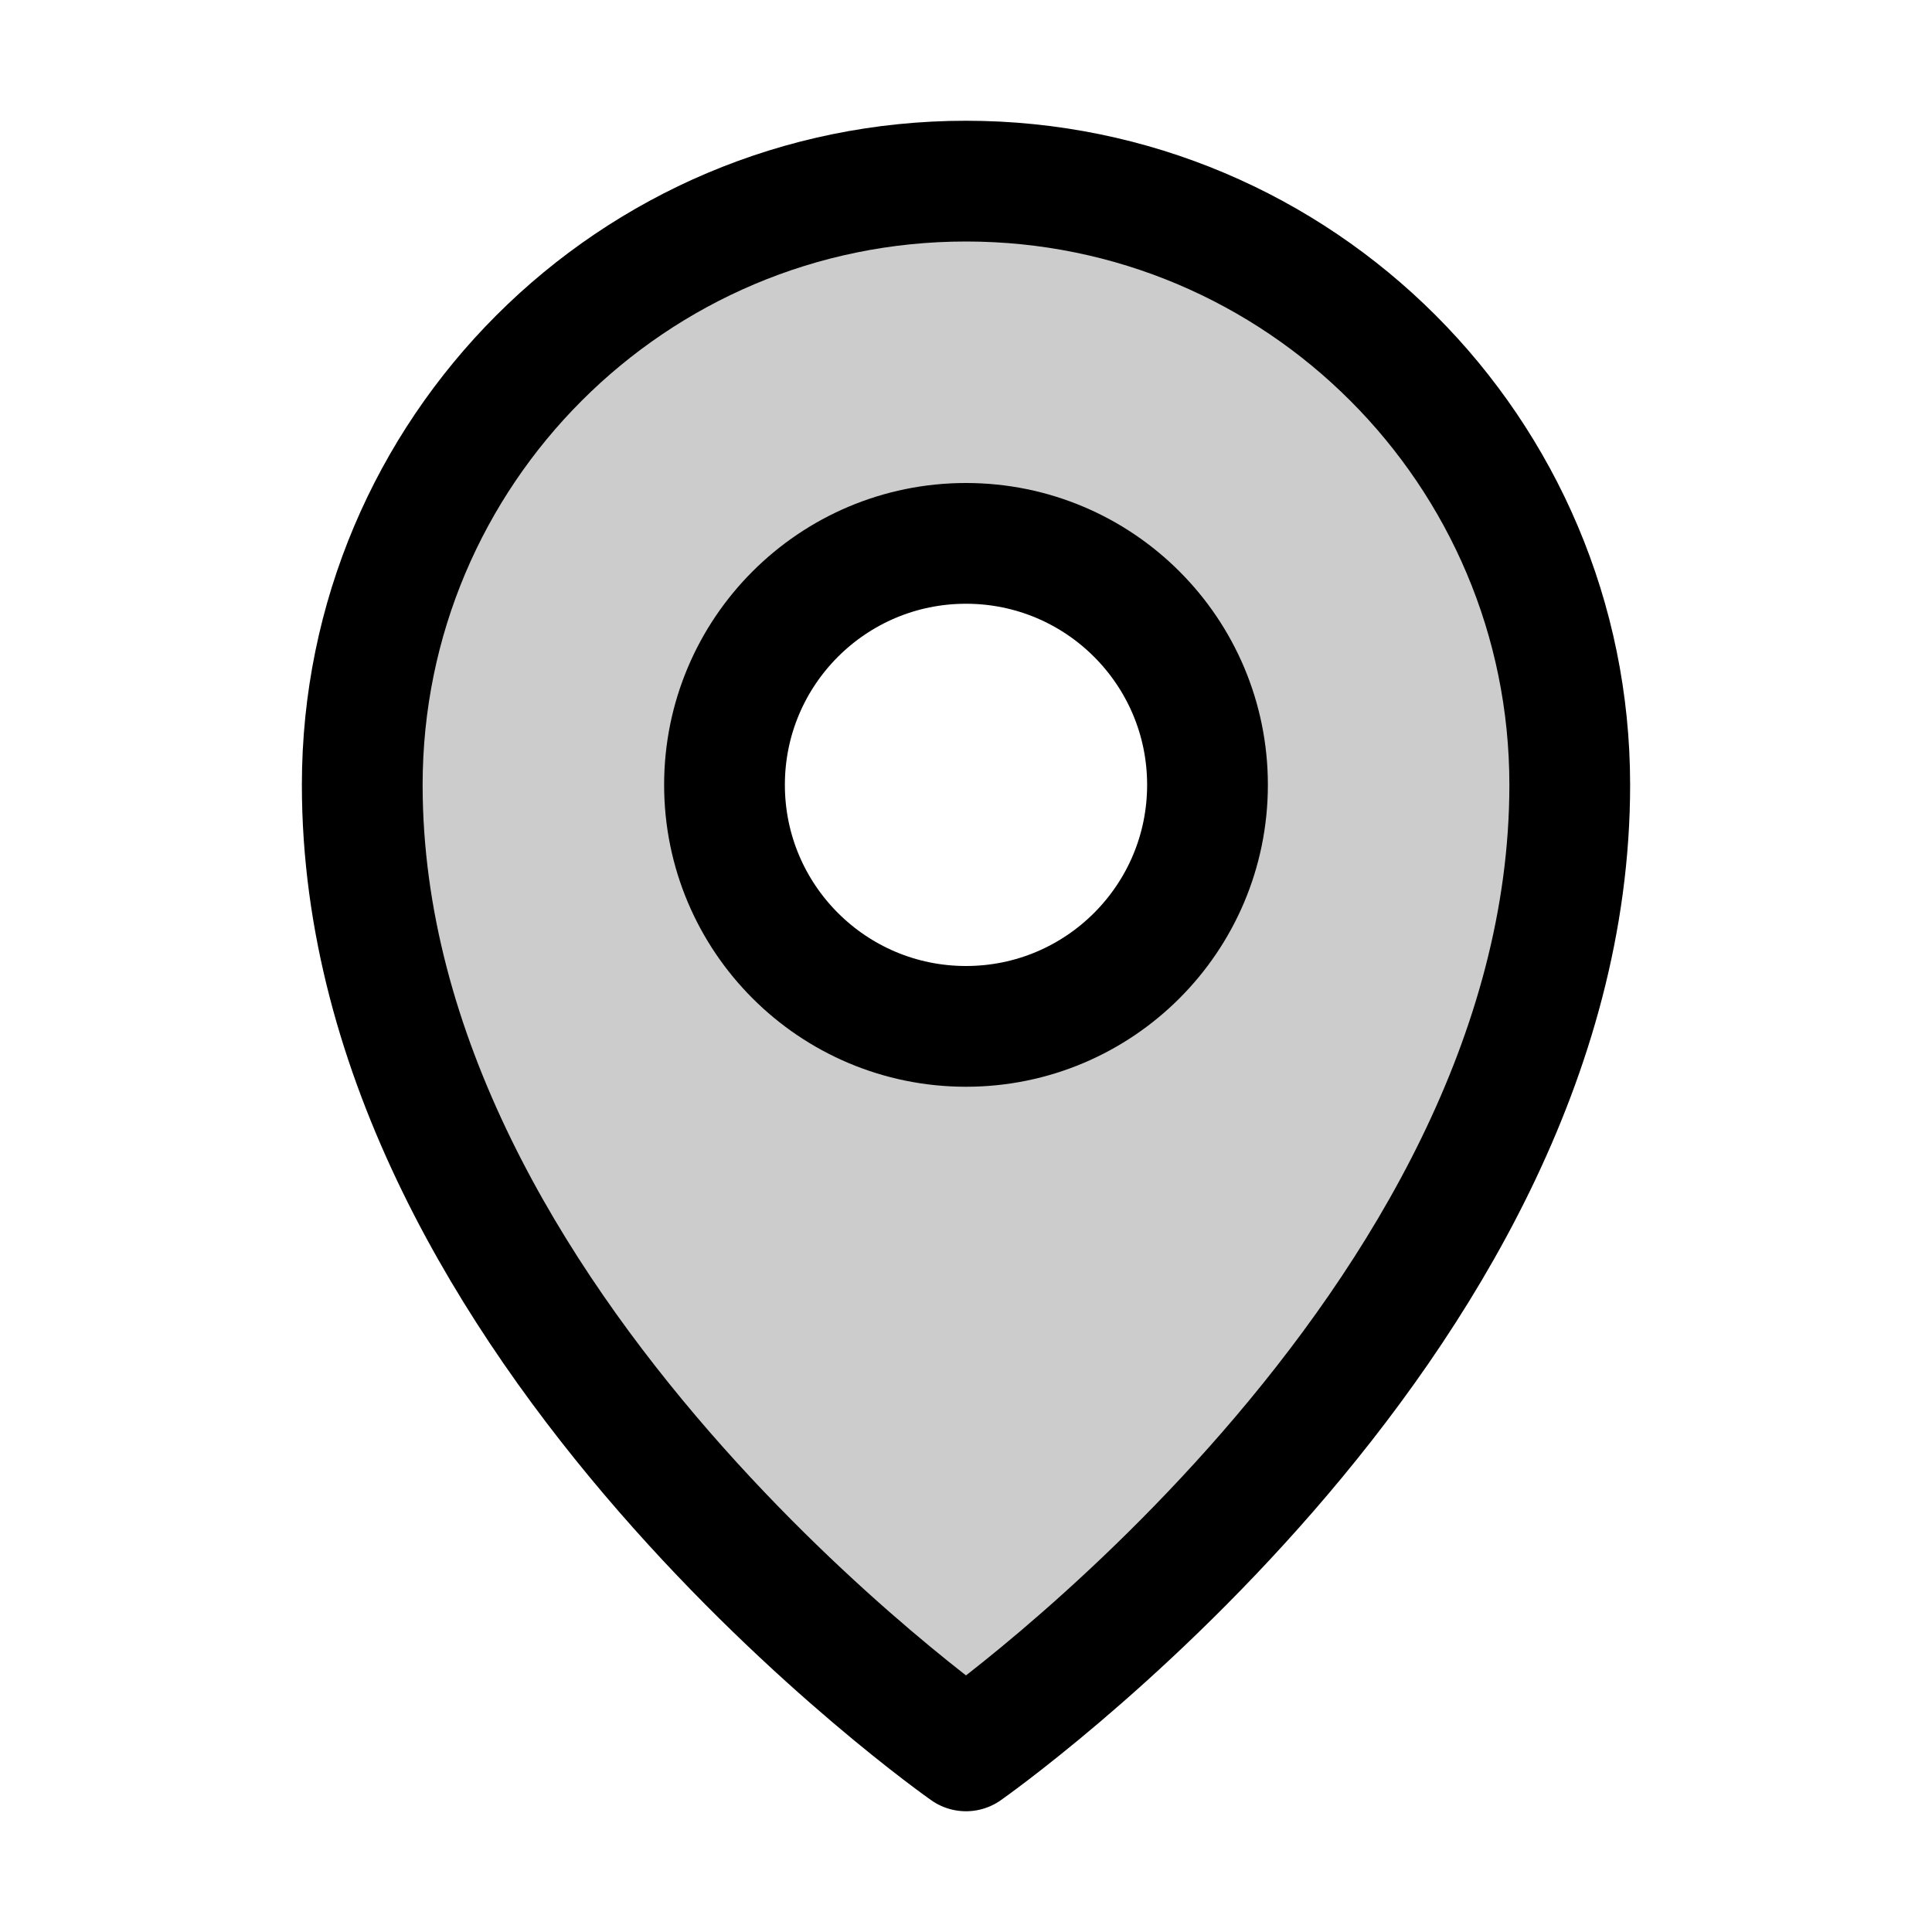
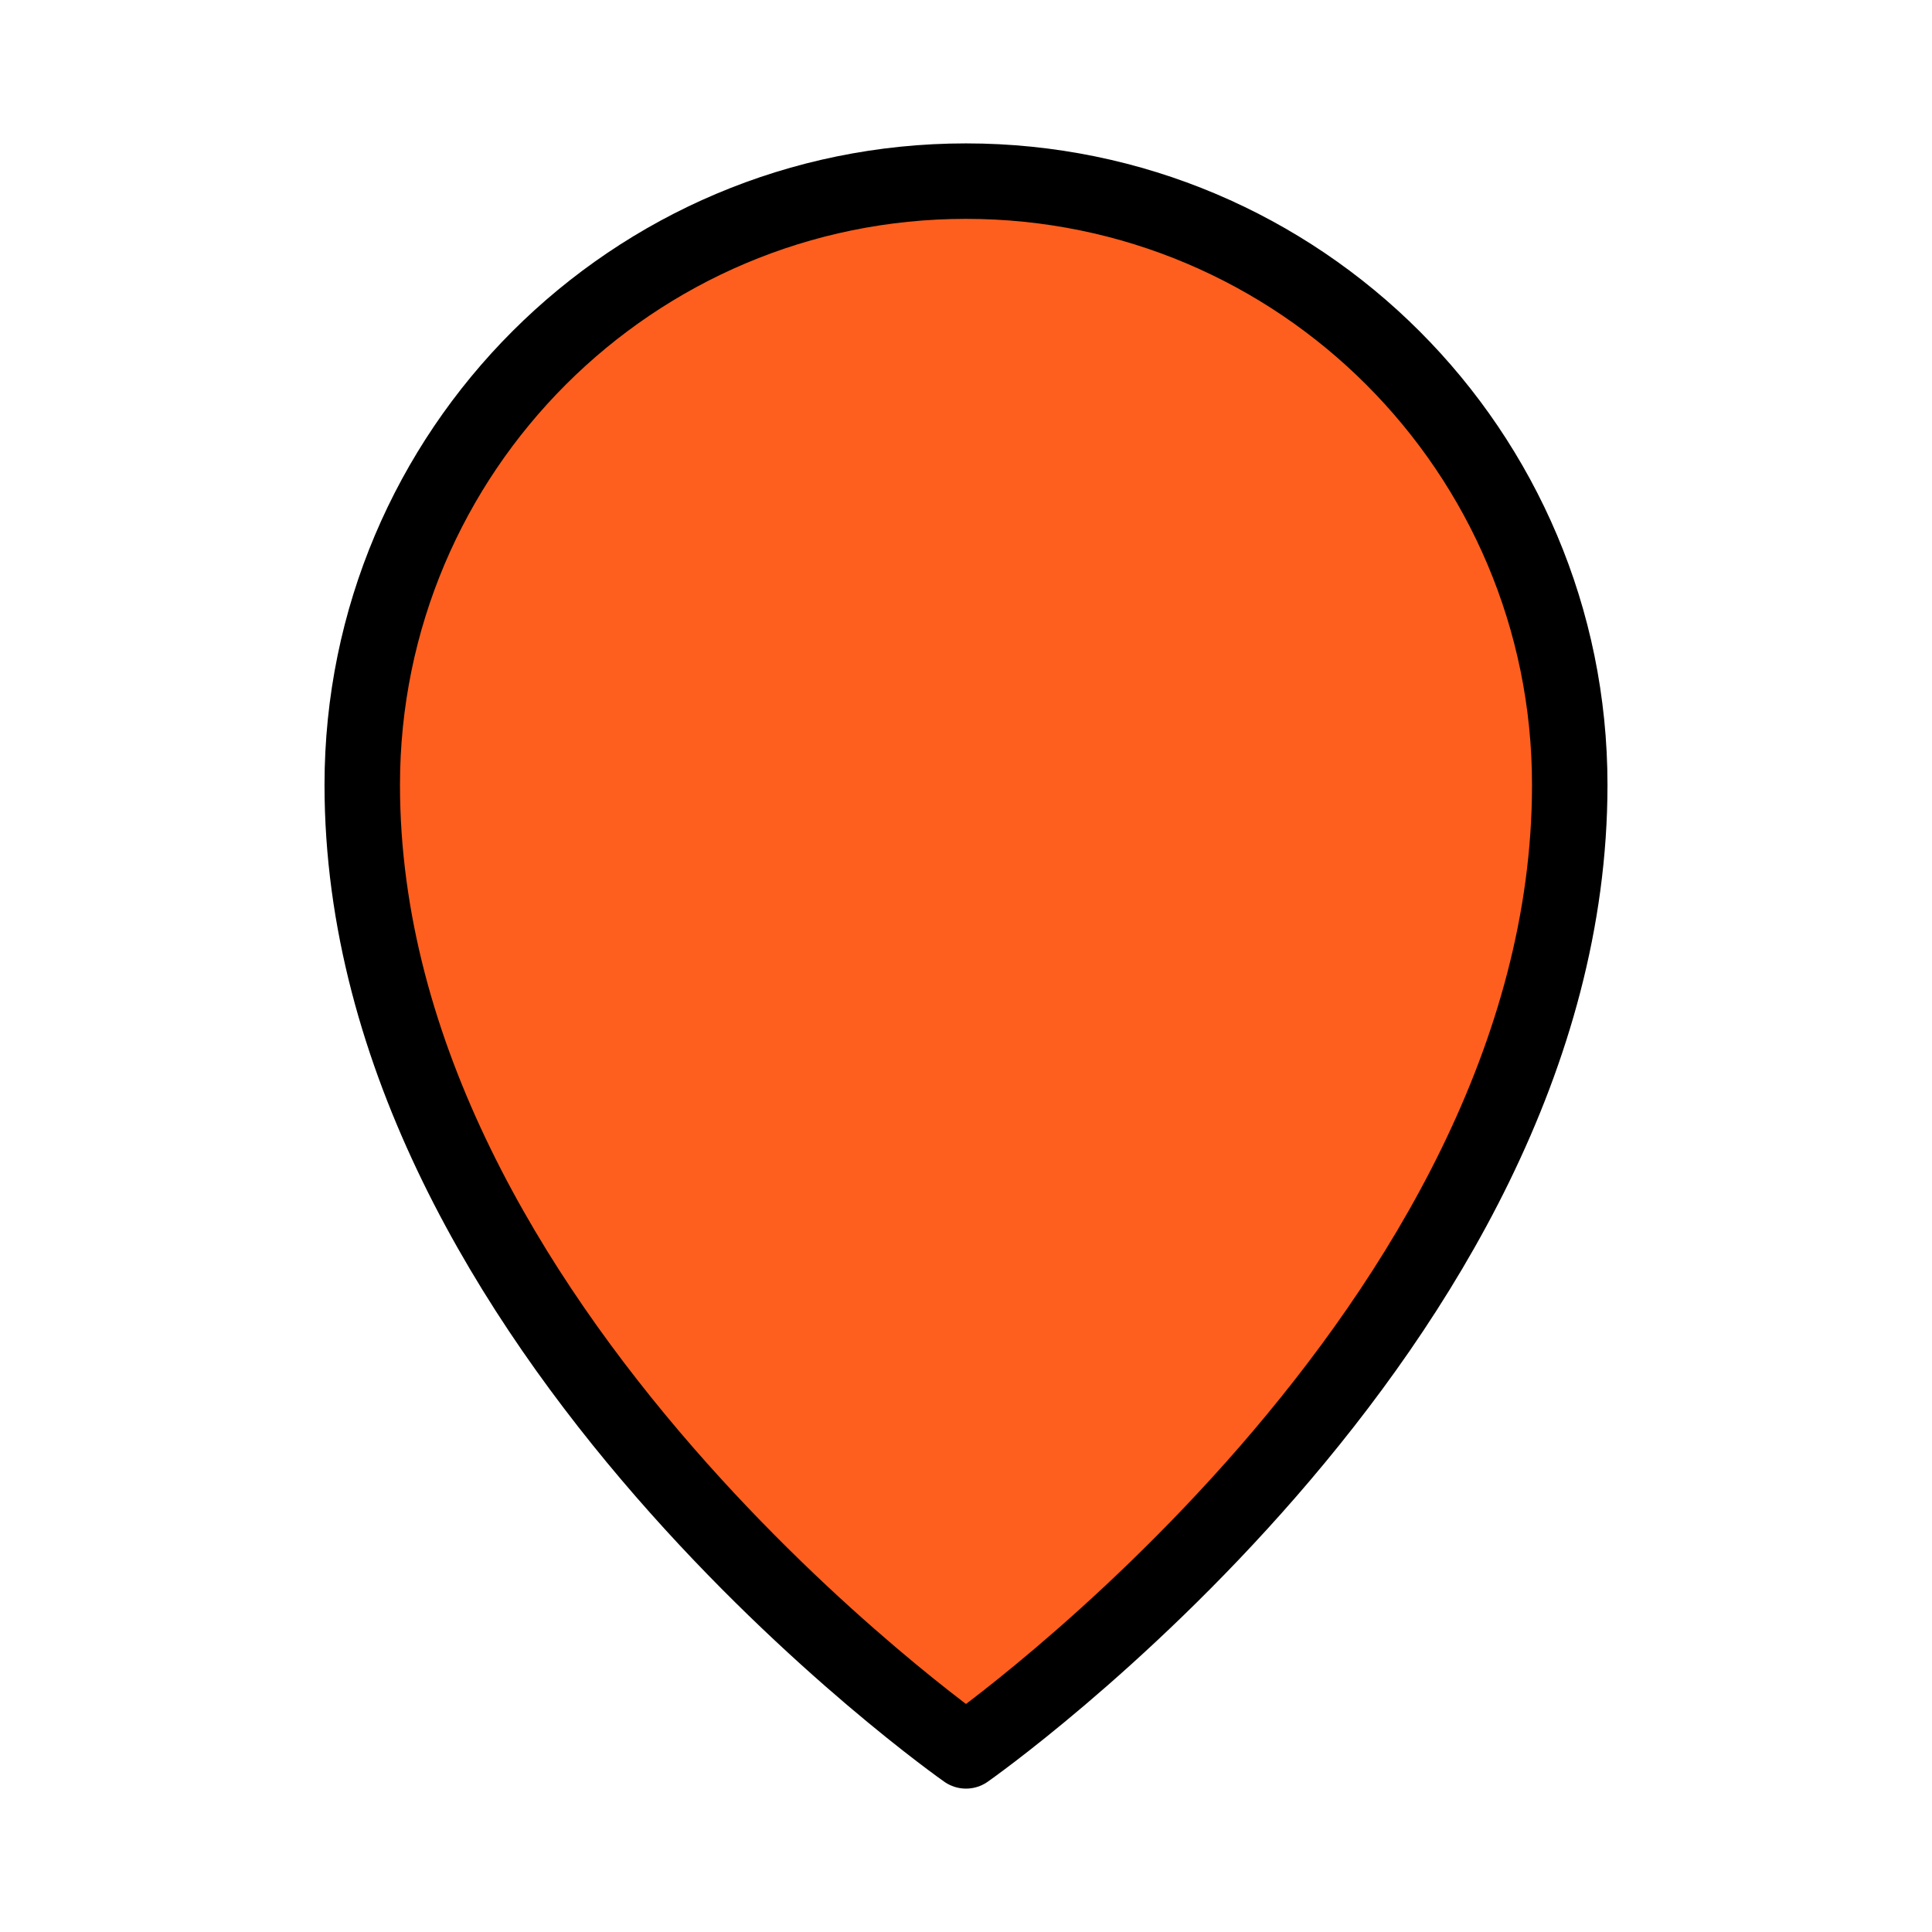
<svg xmlns="http://www.w3.org/2000/svg" viewBox="0 0 256 256">
  <rect fill="none" height="256" width="256" />
  <path d="M128,24a80,80,0,0,0-80,80c0,72,80,128,80,128s80-56,80-128A80,80,0,0,0,128,24Zm0,112a32,32,0,1,1,32-32A32,32,0,0,1,128,136Z" opacity="0.2" />
-   <circle cx="128" cy="104" fill="none" r="32" stroke="#000" stroke-linecap="round" stroke-linejoin="round" stroke-width="16" />
-   <path d="M208,104c0,72-80,128-80,128S48,176,48,104a80,80,0,0,1,160,0Z" fill="none" stroke="#000" stroke-linecap="round" stroke-linejoin="round" stroke-width="16" />
+   <circle cx="128" cy="104" fill="none" r="32" stroke="#000" stroke-linecap="round" stroke-linejoin="round" stroke-width="10" />
+   <path d="M208,104c0,72-80,128-80,128S48,176,48,104a80,80,0,0,1,160,0Z" fill="#fe5f1e" stroke="#000" stroke-linecap="round" stroke-linejoin="round" stroke-width="10" />
</svg>
